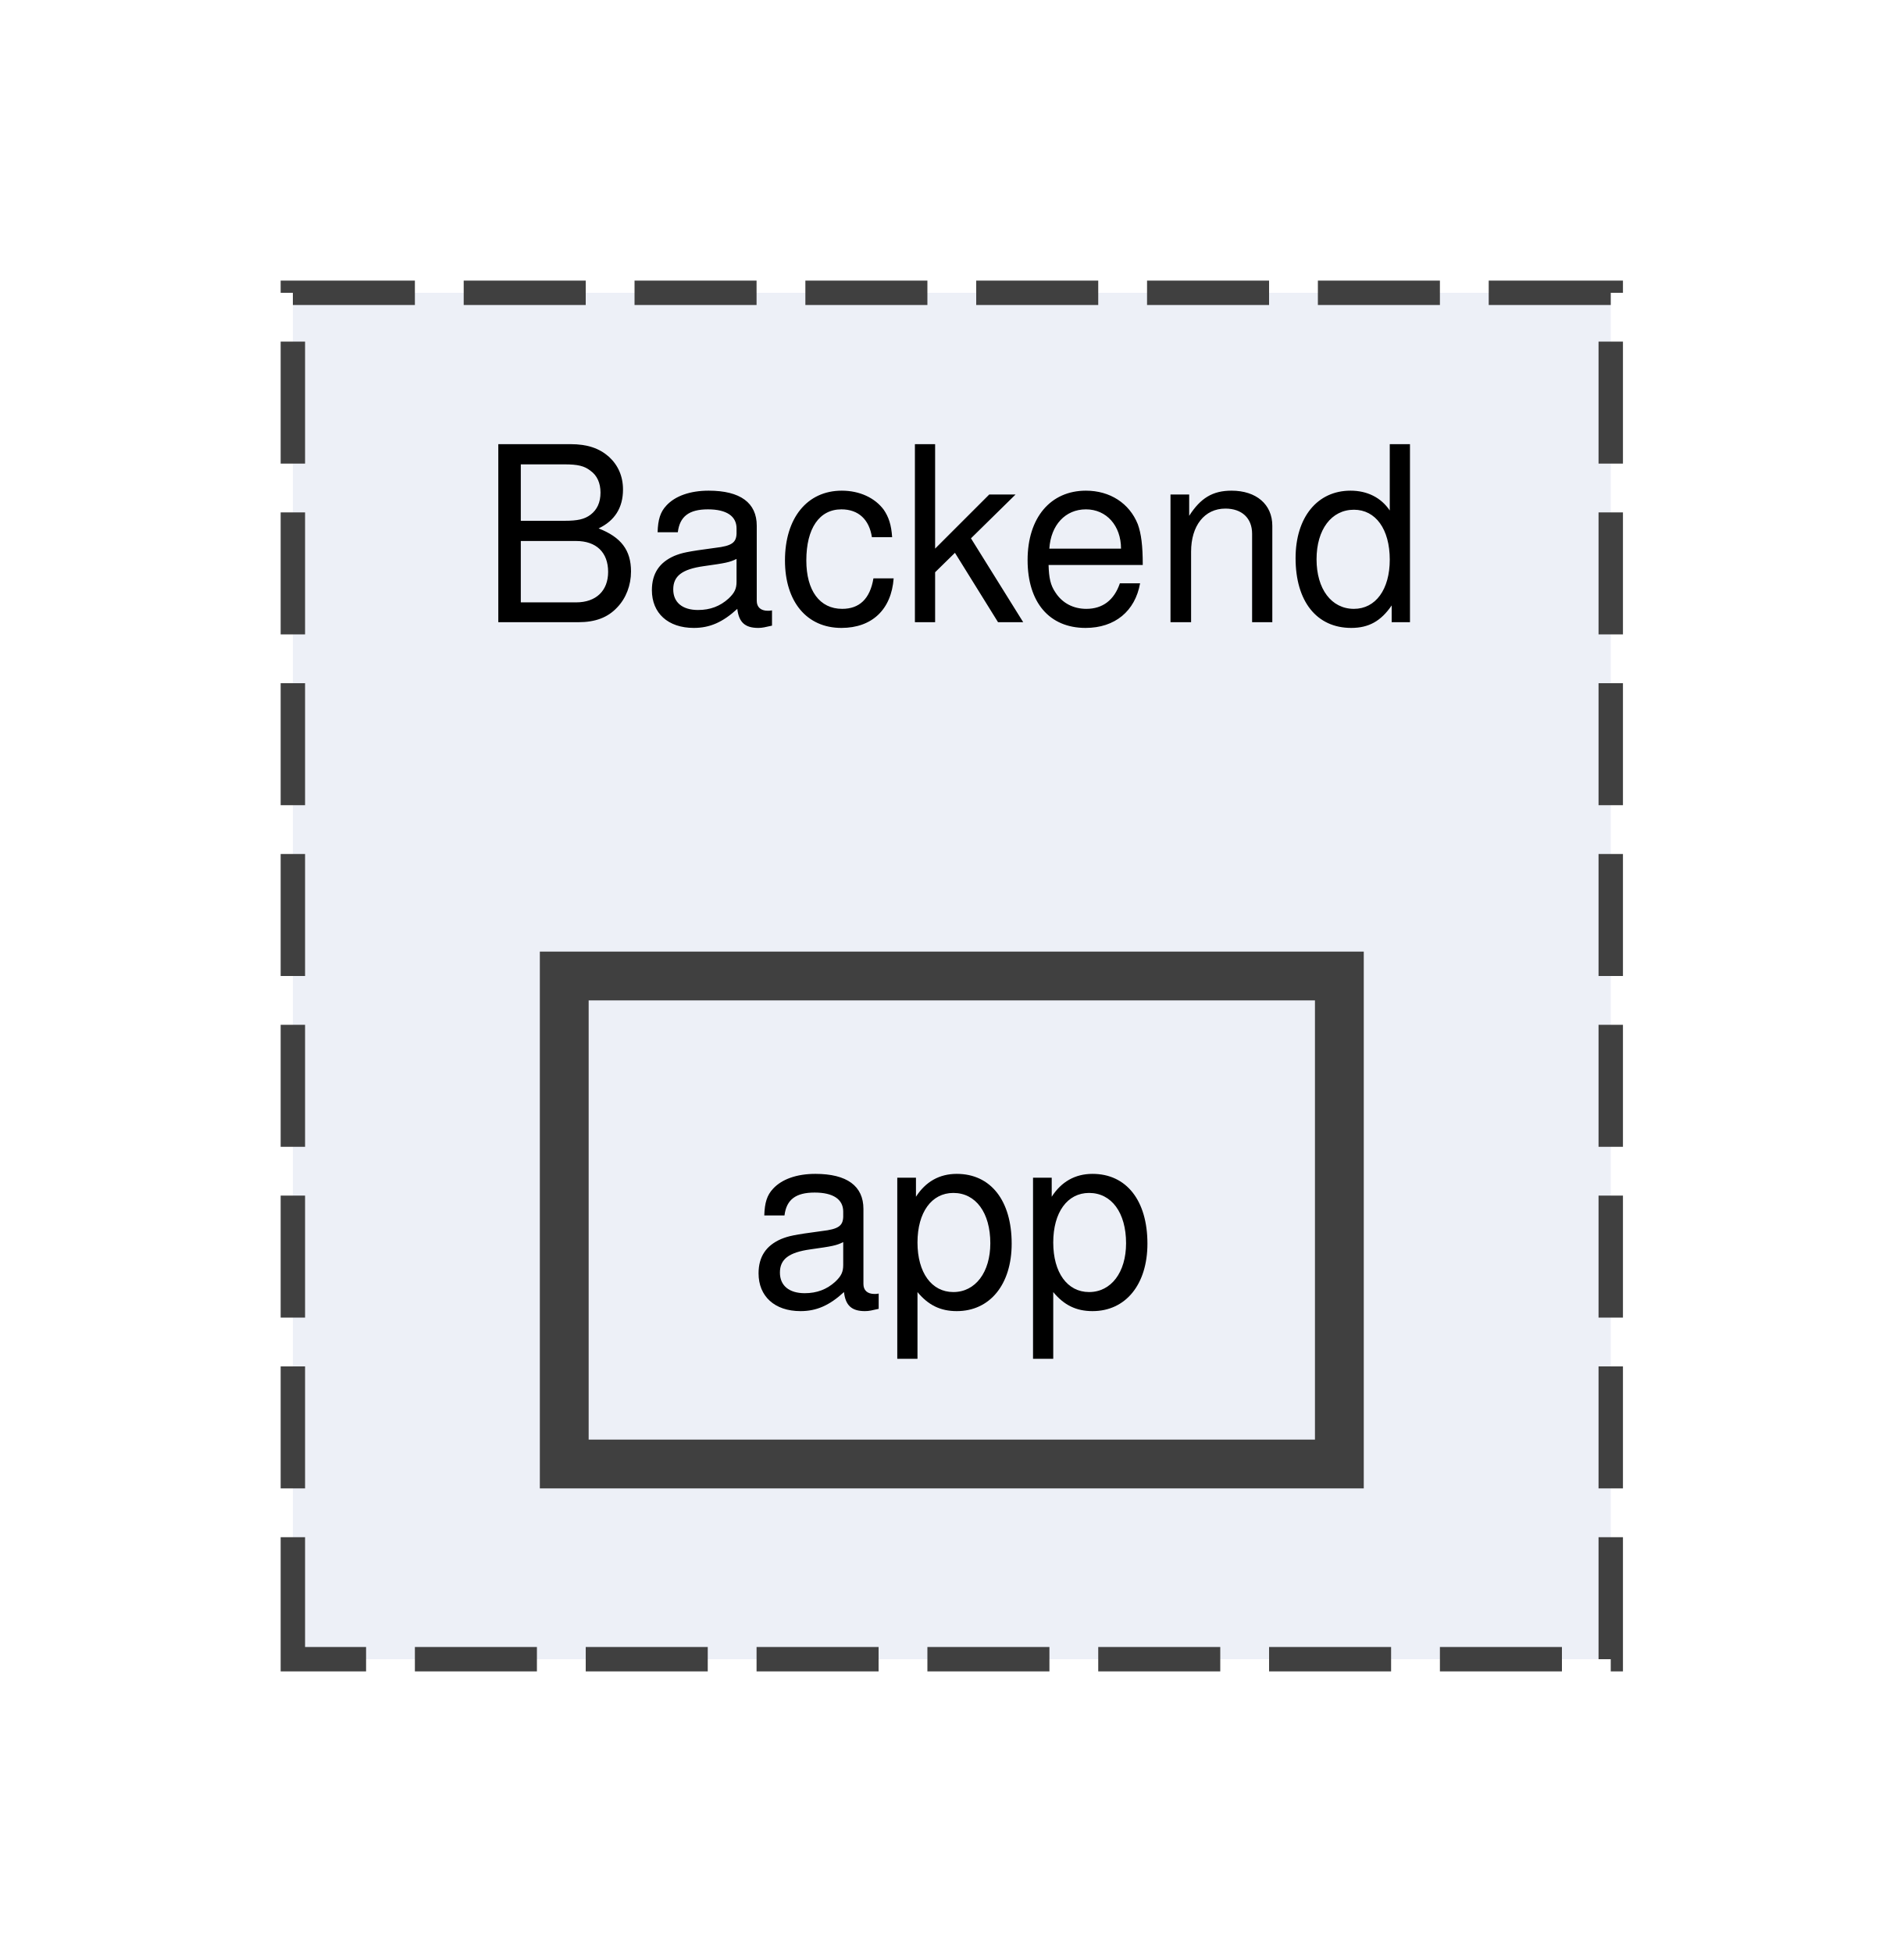
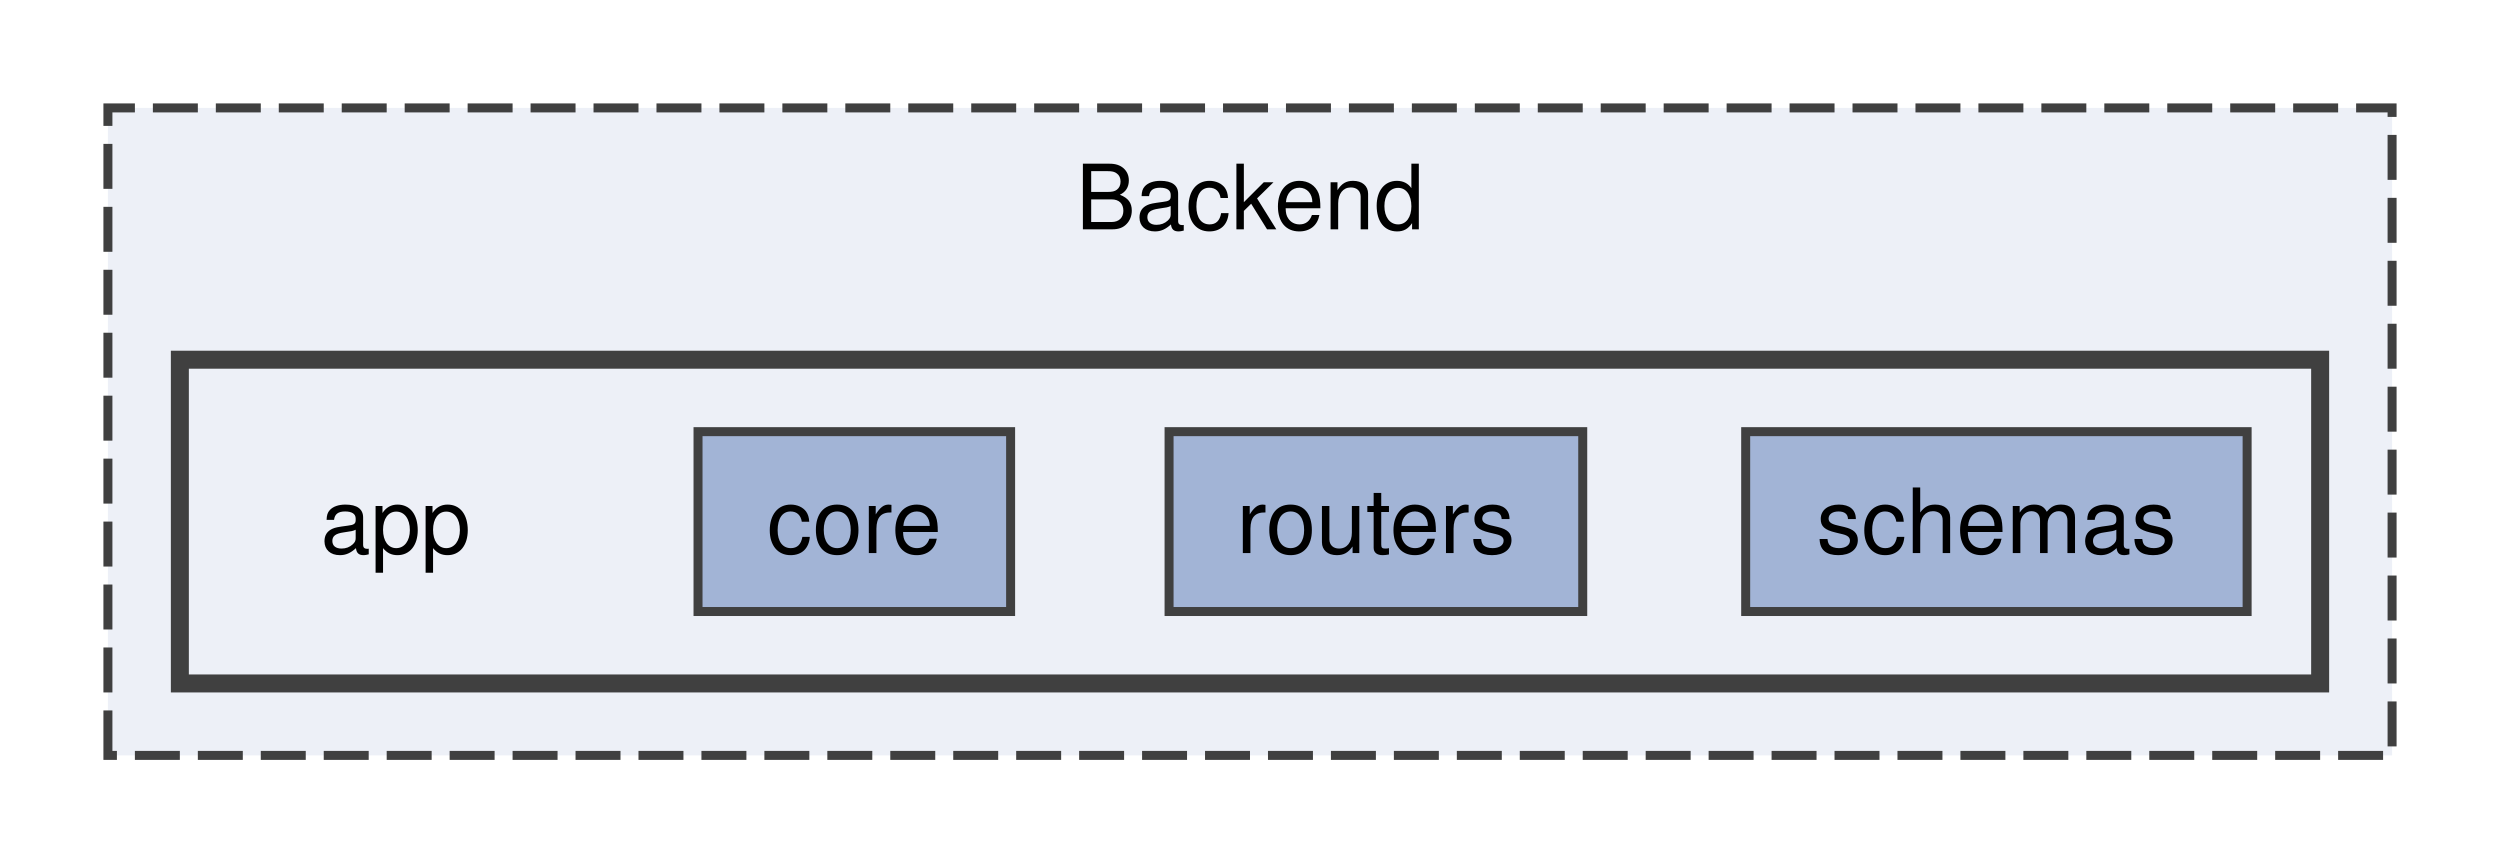
- <svg xmlns="http://www.w3.org/2000/svg" xmlns:xlink="http://www.w3.org/1999/xlink" width="78pt" height="80pt" viewBox="0.00 0.00 78.00 80.00">
-   <g id="graph0" class="graph" transform="scale(1 1) rotate(0) translate(4 76)">
+ <svg xmlns="http://www.w3.org/2000/svg" xmlns:xlink="http://www.w3.org/1999/xlink" width="278pt" height="96pt" viewBox="0.00 0.00 278.00 96.00">
+   <g id="graph0" class="graph" transform="scale(1 1) rotate(0) translate(4 92)">
    <g id="clust1" class="cluster">
      <g id="a_clust1">
        <a xlink:href="dir_d97893c72dedf4e0b2e9e1e8df755fbd.html" target="_top" xlink:title="Backend">
-           <polygon fill="#edf0f7" stroke="#404040" stroke-dasharray="5,2" points="8,-8 8,-64 62,-64 62,-8 8,-8" />
-           <text text-anchor="middle" x="35" y="-50.5" font-family="Helvetica,sans-Serif" font-size="10.00">Backend</text>
+           <polygon fill="#edf0f7" stroke="#404040" stroke-dasharray="5,2" points="8,-8 8,-80 262,-80 262,-8 8,-8" />
+           <text text-anchor="middle" x="135" y="-66.5" font-family="Helvetica,sans-Serif" font-size="10.00">Backend</text>
+         </a>
+       </g>
+     </g>
+     <g id="clust2" class="cluster">
+       <g id="a_clust2">
+         <a xlink:href="dir_07e07fd65fce89f68bd99fb52a5a42dd.html" target="_top">
+           <polygon fill="#edf0f7" stroke="#404040" stroke-width="2" points="16,-16 16,-52 254,-52 254,-16 16,-16" />
        </a>
      </g>
    </g>
    <g id="node1" class="node">
-       <g id="a_node1">
-         <a xlink:href="dir_07e07fd65fce89f68bd99fb52a5a42dd.html" target="_top" xlink:title="app">
-           <polygon fill="#edf0f7" stroke="#404040" stroke-width="2" points="50.88,-36 19.12,-36 19.12,-16 50.88,-16 50.88,-36" />
-           <text text-anchor="middle" x="35" y="-22.5" font-family="Helvetica,sans-Serif" font-size="10.00">app</text>
+       <text text-anchor="middle" x="40" y="-30.5" font-family="Helvetica,sans-Serif" font-size="10.00">app</text>
+     </g>
+     <g id="node2" class="node">
+       <g id="a_node2">
+         <a xlink:href="dir_d6d69162e62eb7de212d77a7cd8c7067.html" target="_top" xlink:title="core">
+           <polygon fill="#a2b4d6" stroke="#404040" points="108.38,-44 73.62,-44 73.62,-24 108.38,-24 108.38,-44" />
+           <text text-anchor="middle" x="91" y="-30.5" font-family="Helvetica,sans-Serif" font-size="10.00">core</text>
+         </a>
+       </g>
+     </g>
+     <g id="node3" class="node">
+       <g id="a_node3">
+         <a xlink:href="dir_2d3cf1b41dbc0774c576e5322bccc437.html" target="_top" xlink:title="routers">
+           <polygon fill="#a2b4d6" stroke="#404040" points="172,-44 126,-44 126,-24 172,-24 172,-44" />
+           <text text-anchor="middle" x="149" y="-30.5" font-family="Helvetica,sans-Serif" font-size="10.00">routers</text>
+         </a>
+       </g>
+     </g>
+     <g id="node4" class="node">
+       <g id="a_node4">
+         <a xlink:href="dir_cd4f05699eaf2938f0fb577cbc07864c.html" target="_top" xlink:title="schemas">
+           <polygon fill="#a2b4d6" stroke="#404040" points="245.88,-44 190.12,-44 190.12,-24 245.88,-24 245.88,-44" />
+           <text text-anchor="middle" x="218" y="-30.5" font-family="Helvetica,sans-Serif" font-size="10.00">schemas</text>
        </a>
      </g>
    </g>
  </g>
</svg>
